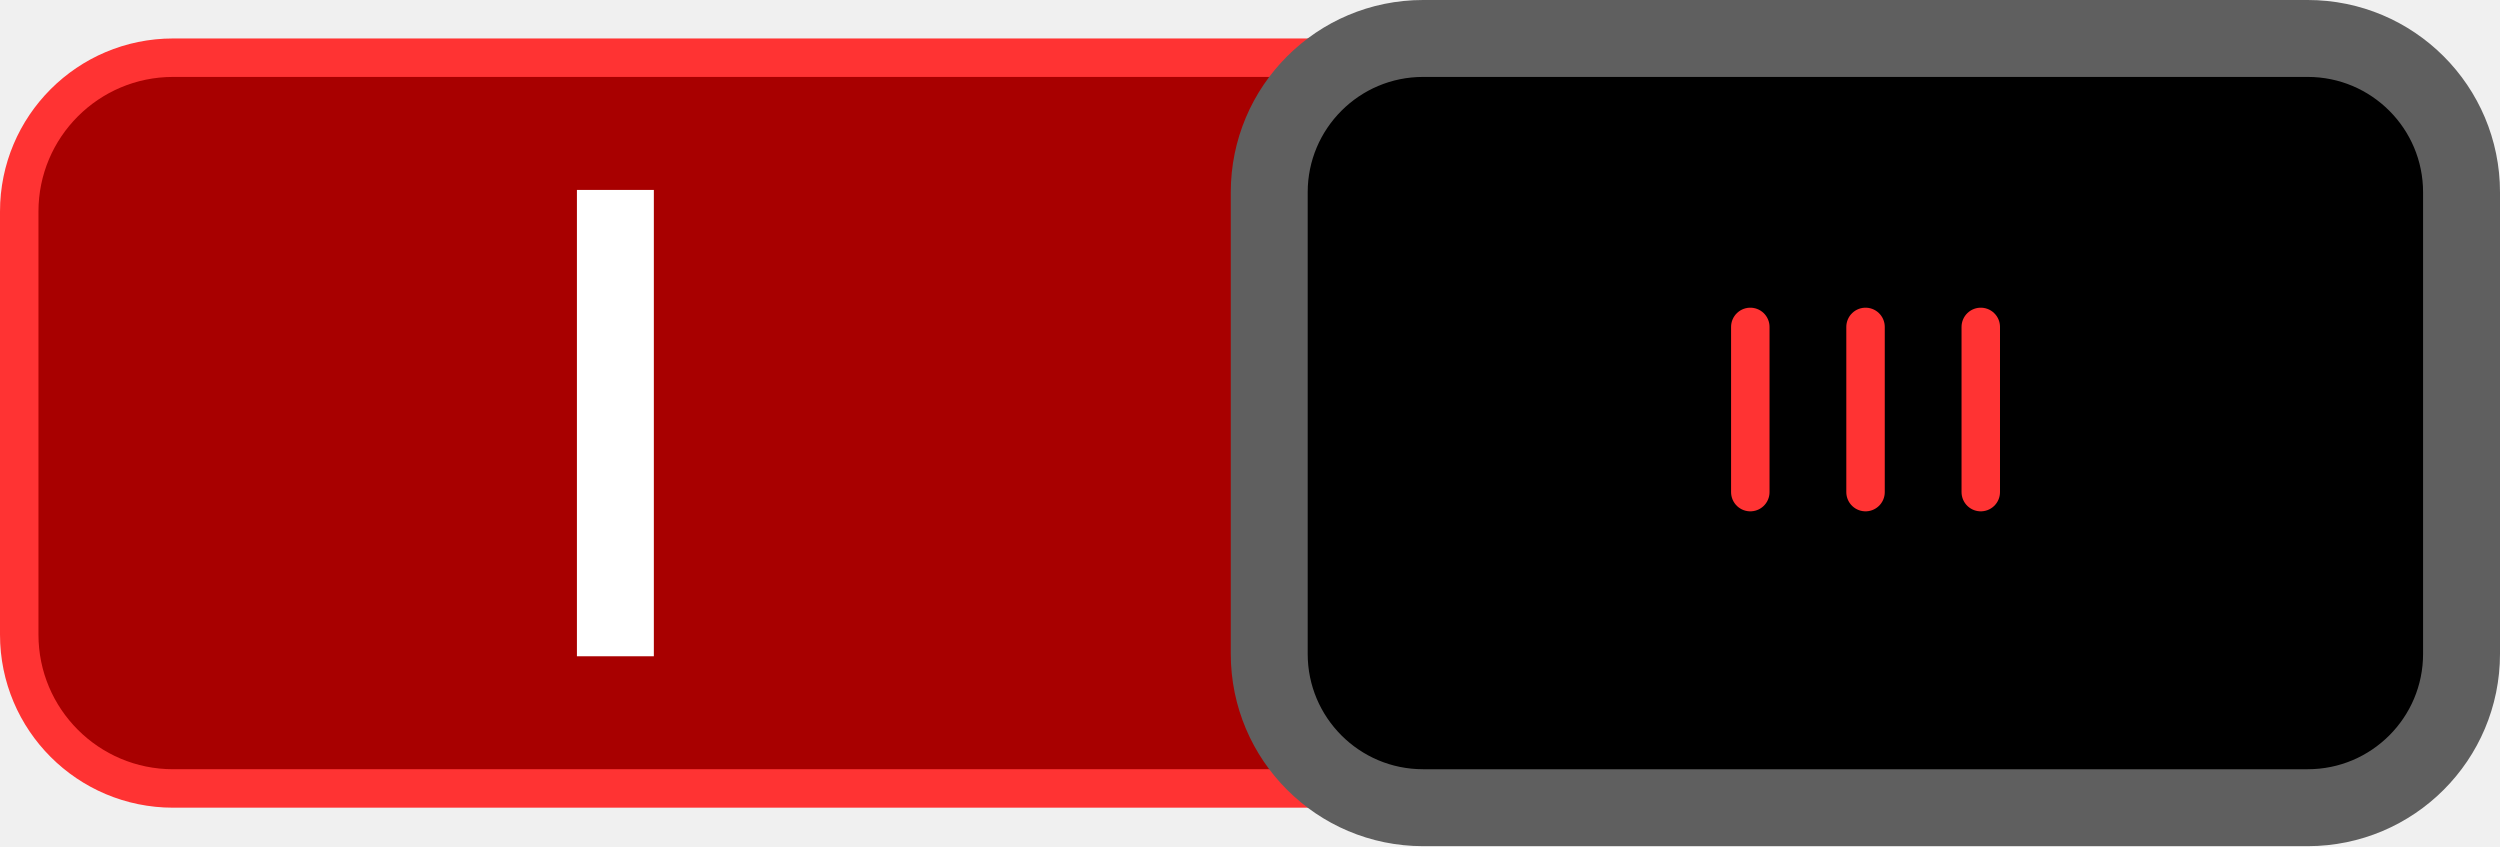
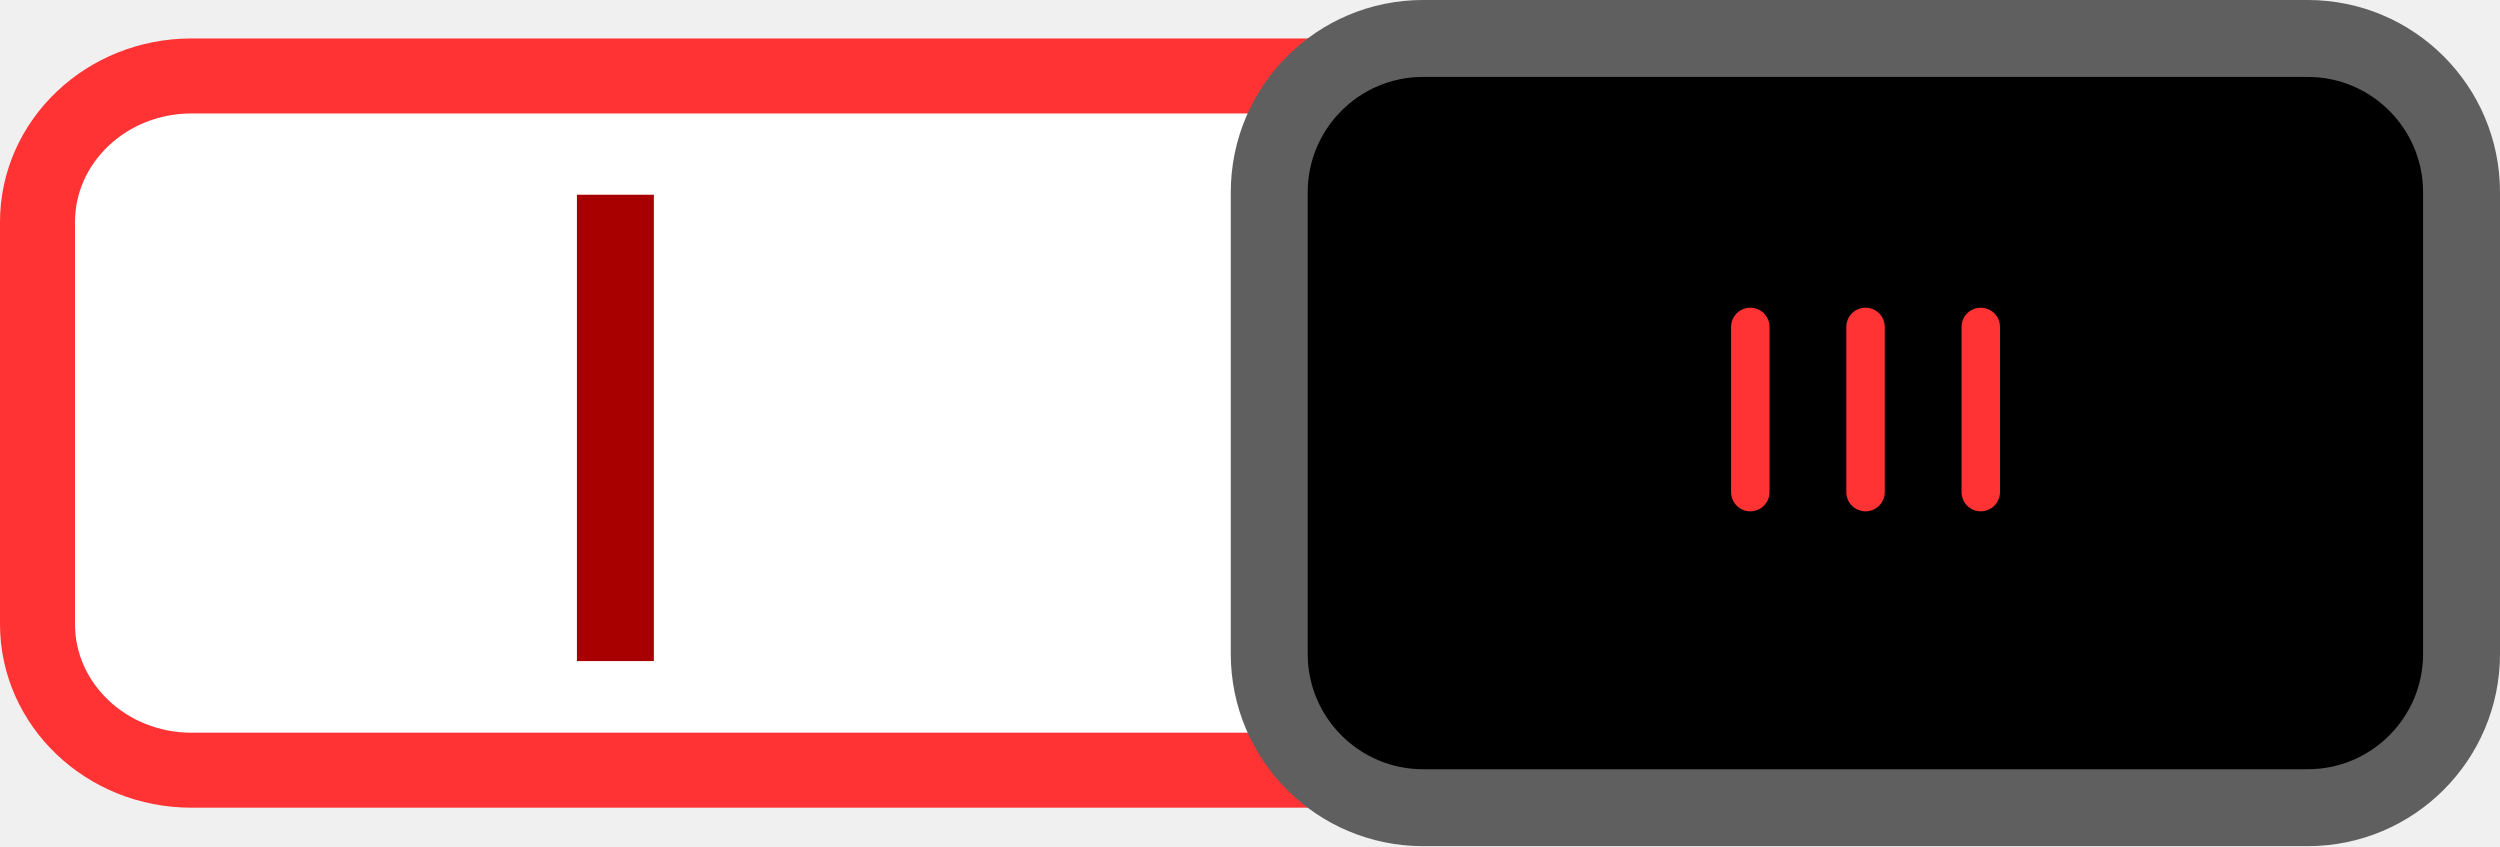
<svg xmlns="http://www.w3.org/2000/svg" width="65" height="22" id="svg3199" version="1.1">
  <defs id="defs3201">
    </defs>
  <g id="layer1" transform="translate(-342.5,-521.3622)">
    <g style="display:inline" transform="translate(-453.5,448.3622)" id="g16453">
-       <rect style="color:#000000;fill:#a80000;fill-opacity:1;fill-rule:nonzero;stroke:#ff3333;stroke-width:1;stroke-linecap:round;stroke-linejoin:miter;stroke-miterlimit:4;stroke-opacity:1;stroke-dasharray:none;stroke-dashoffset:0;marker:none;visibility:visible;display:inline;overflow:visible;enable-background:accumulate" id="rect16256-9-4" width="63" height="19" x="-859.5" y="74.5" rx="4" ry="4" transform="scale(-1,1)" />
+       <rect style="color:#000000;display:inline;overflow:visible;visibility:visible;fill:#ffffff;fill-opacity:1;fill-rule:nonzero;stroke:#ff3333;stroke-width:1.95;stroke-linecap:round;stroke-linejoin:miter;stroke-miterlimit:4;stroke-dasharray:none;stroke-dashoffset:0;stroke-opacity:1;marker:none;enable-background:accumulate" id="rect16256-9-4" width="63.05" height="18.05" x="-860.025" y="74.975" rx="4.003" ry="3.8" transform="scale(-1,1)" />
      <rect style="fill:#000000;fill-opacity:1;stroke:#5f5f5f;stroke-width:2;stroke-linecap:round;stroke-linejoin:miter;stroke-miterlimit:4;stroke-opacity:1;stroke-dasharray:none;stroke-dashoffset:0;display:inline" id="rect16258-5-4" width="31" height="20" x="-860" y="74" rx="4" ry="4" transform="scale(-1,1)" />
      <g style="display:inline" id="g16298-3-6" transform="matrix(-1,0,0,1,1651.132,-33.98629)">
        <path id="path16265-3-5" d="m 803.632,115.486 0,4.295" style="fill:none;stroke:#ff3333;stroke-width:1px;stroke-linecap:round;stroke-linejoin:miter;stroke-opacity:1" />
        <path id="path16265-0-2-0" d="m 806.628,115.486 0,4.295" style="fill:none;stroke:#ff3333;stroke-width:1px;stroke-linecap:round;stroke-linejoin:miter;stroke-opacity:1;display:inline" />
        <path id="path16265-8-7-1" d="m 809.624,115.486 0,4.295" style="fill:none;stroke:#ff3333;stroke-width:1px;stroke-linecap:round;stroke-linejoin:miter;stroke-opacity:1;display:inline" />
      </g>
-       <path style="color:#000000;fill:#eeeeec;fill-opacity:1;fill-rule:nonzero;stroke:#ffffff;stroke-width:2;stroke-linecap:square;stroke-linejoin:miter;stroke-miterlimit:4;stroke-opacity:1;stroke-dasharray:none;stroke-dashoffset:0;marker:none;visibility:visible;display:inline;overflow:visible;enable-background:accumulate" d="m 16,27.938 0,10.125" id="path19232" transform="translate(796,51.00002)" />
+       <path style="color:#000000;display:inline;overflow:visible;visibility:visible;fill:#eeeeec;fill-opacity:1;fill-rule:nonzero;stroke:#a80000;stroke-width:2;stroke-linecap:square;stroke-linejoin:miter;stroke-miterlimit:4;stroke-dasharray:none;stroke-dashoffset:0;stroke-opacity:1;marker:none;enable-background:accumulate" d="m 812,79.063 v 10.125" id="path19232" />
    </g>
  </g>
</svg>
